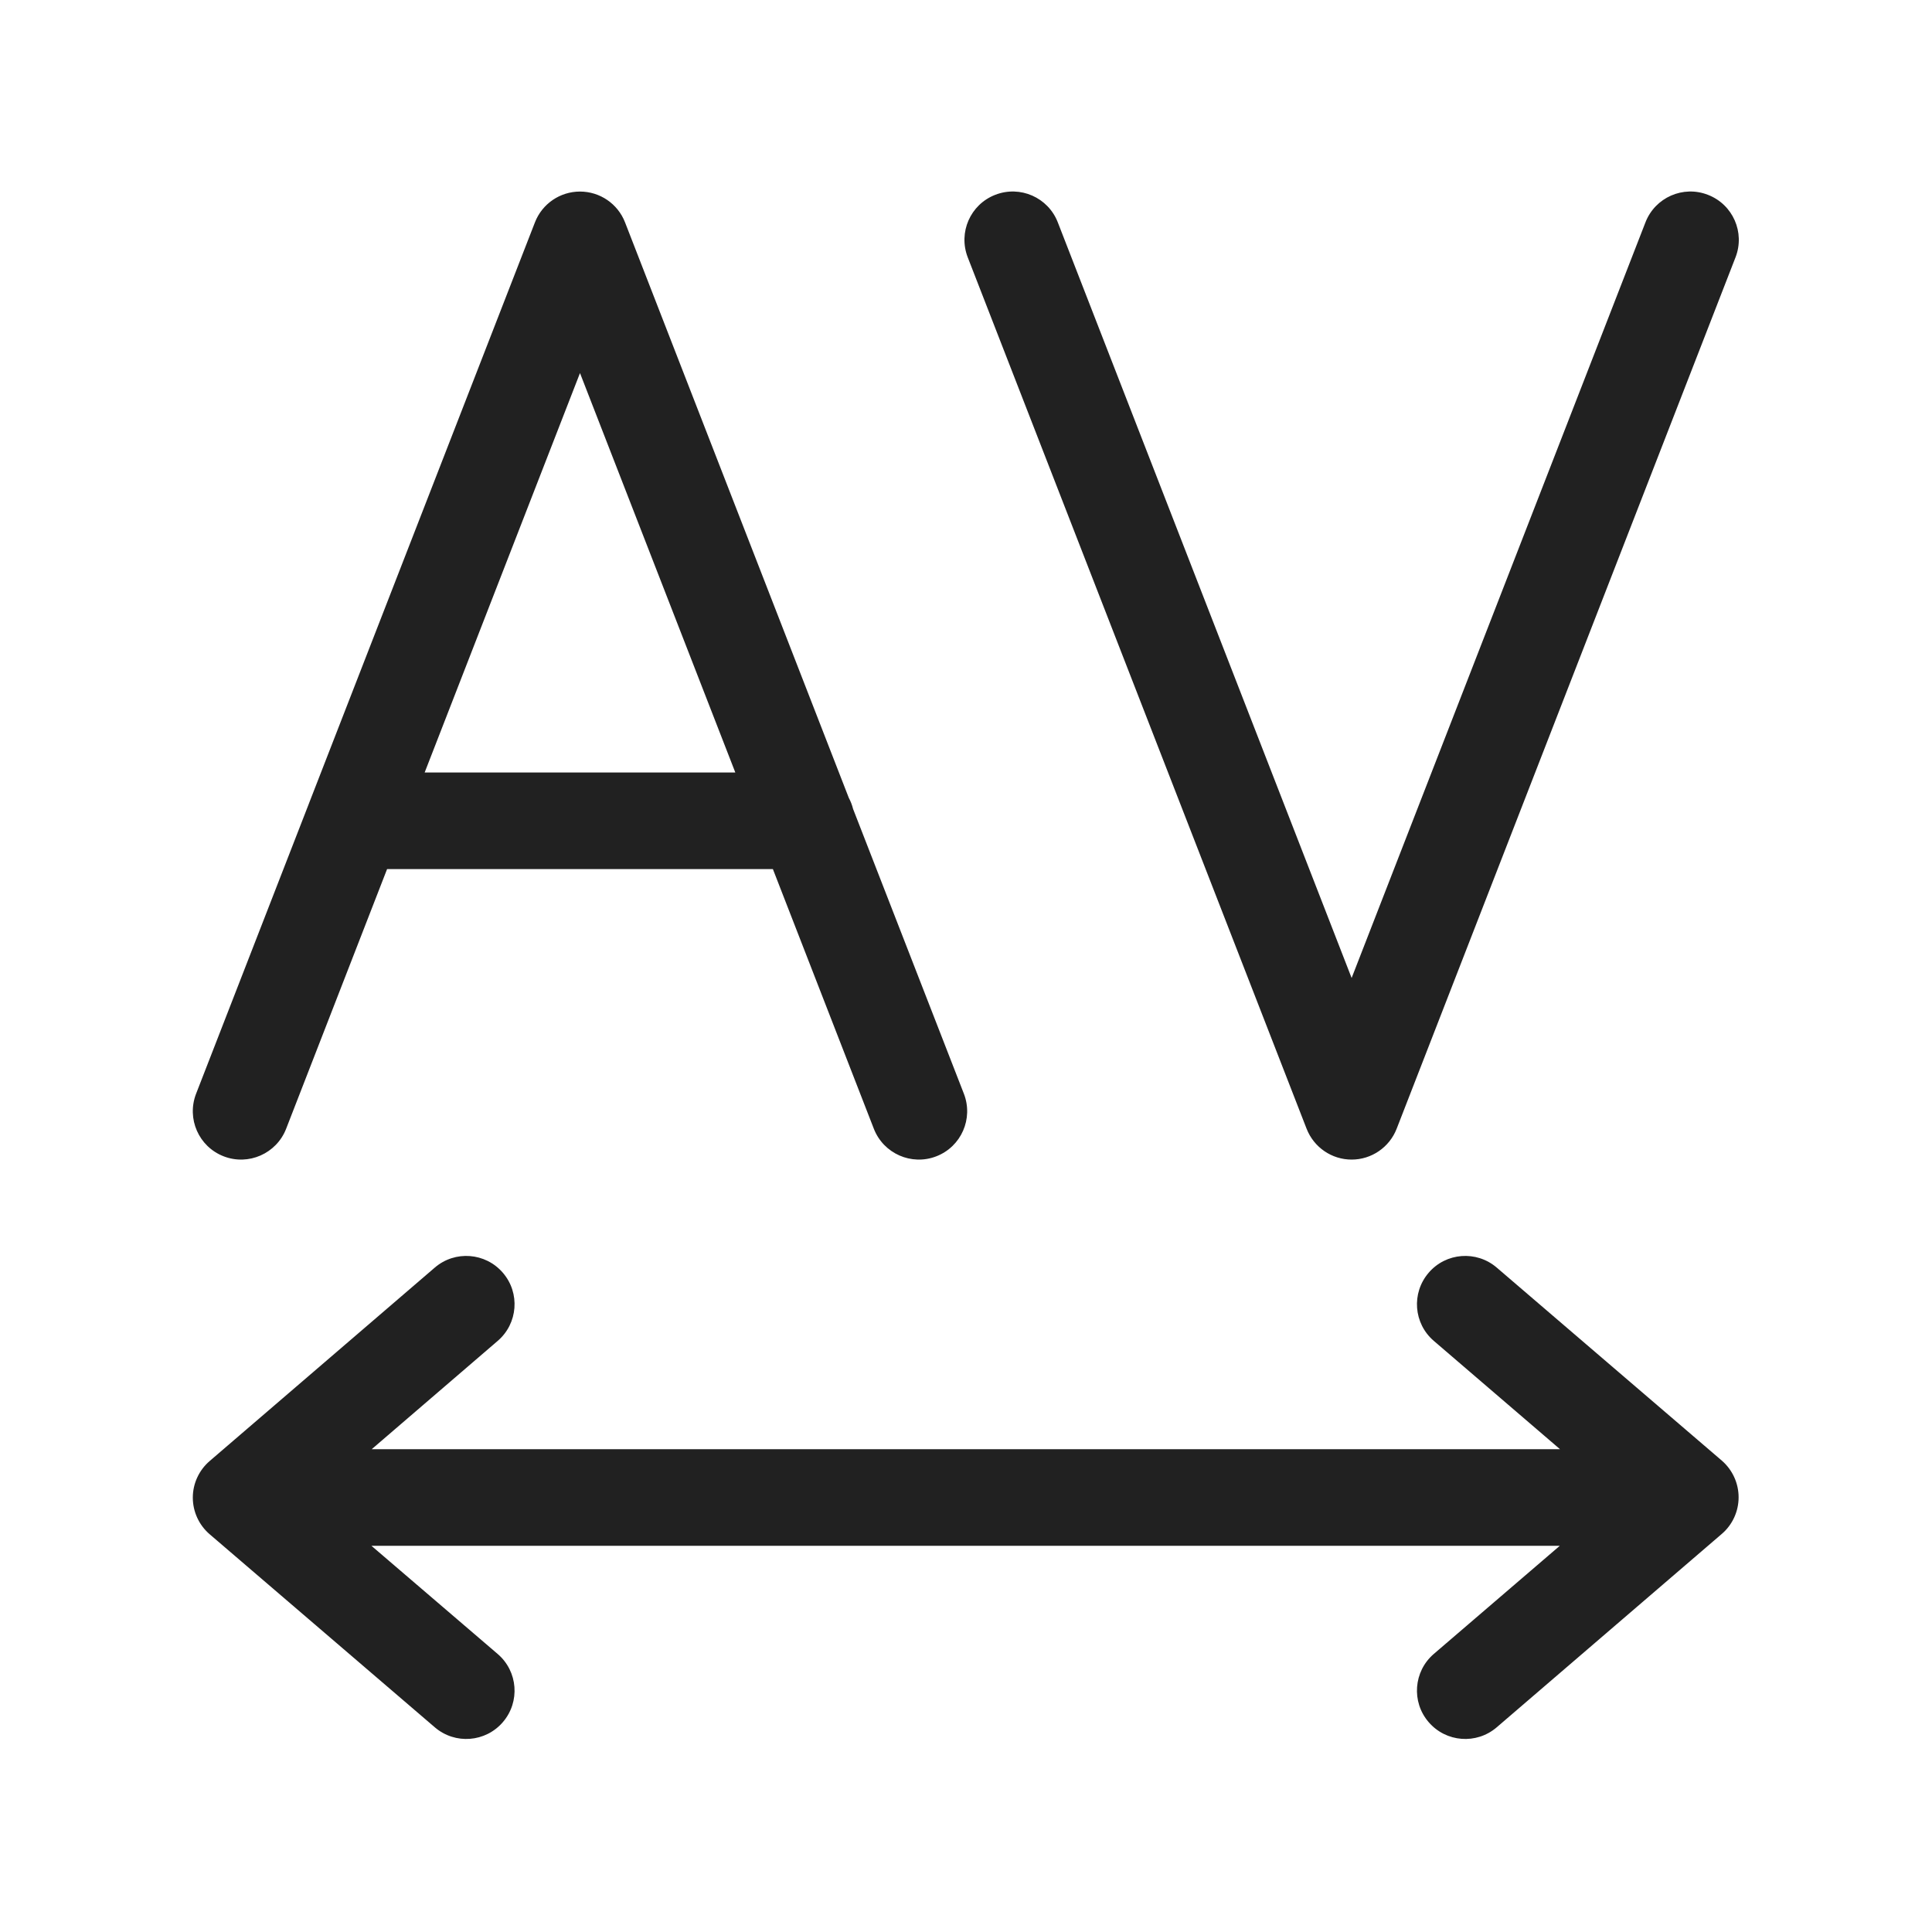
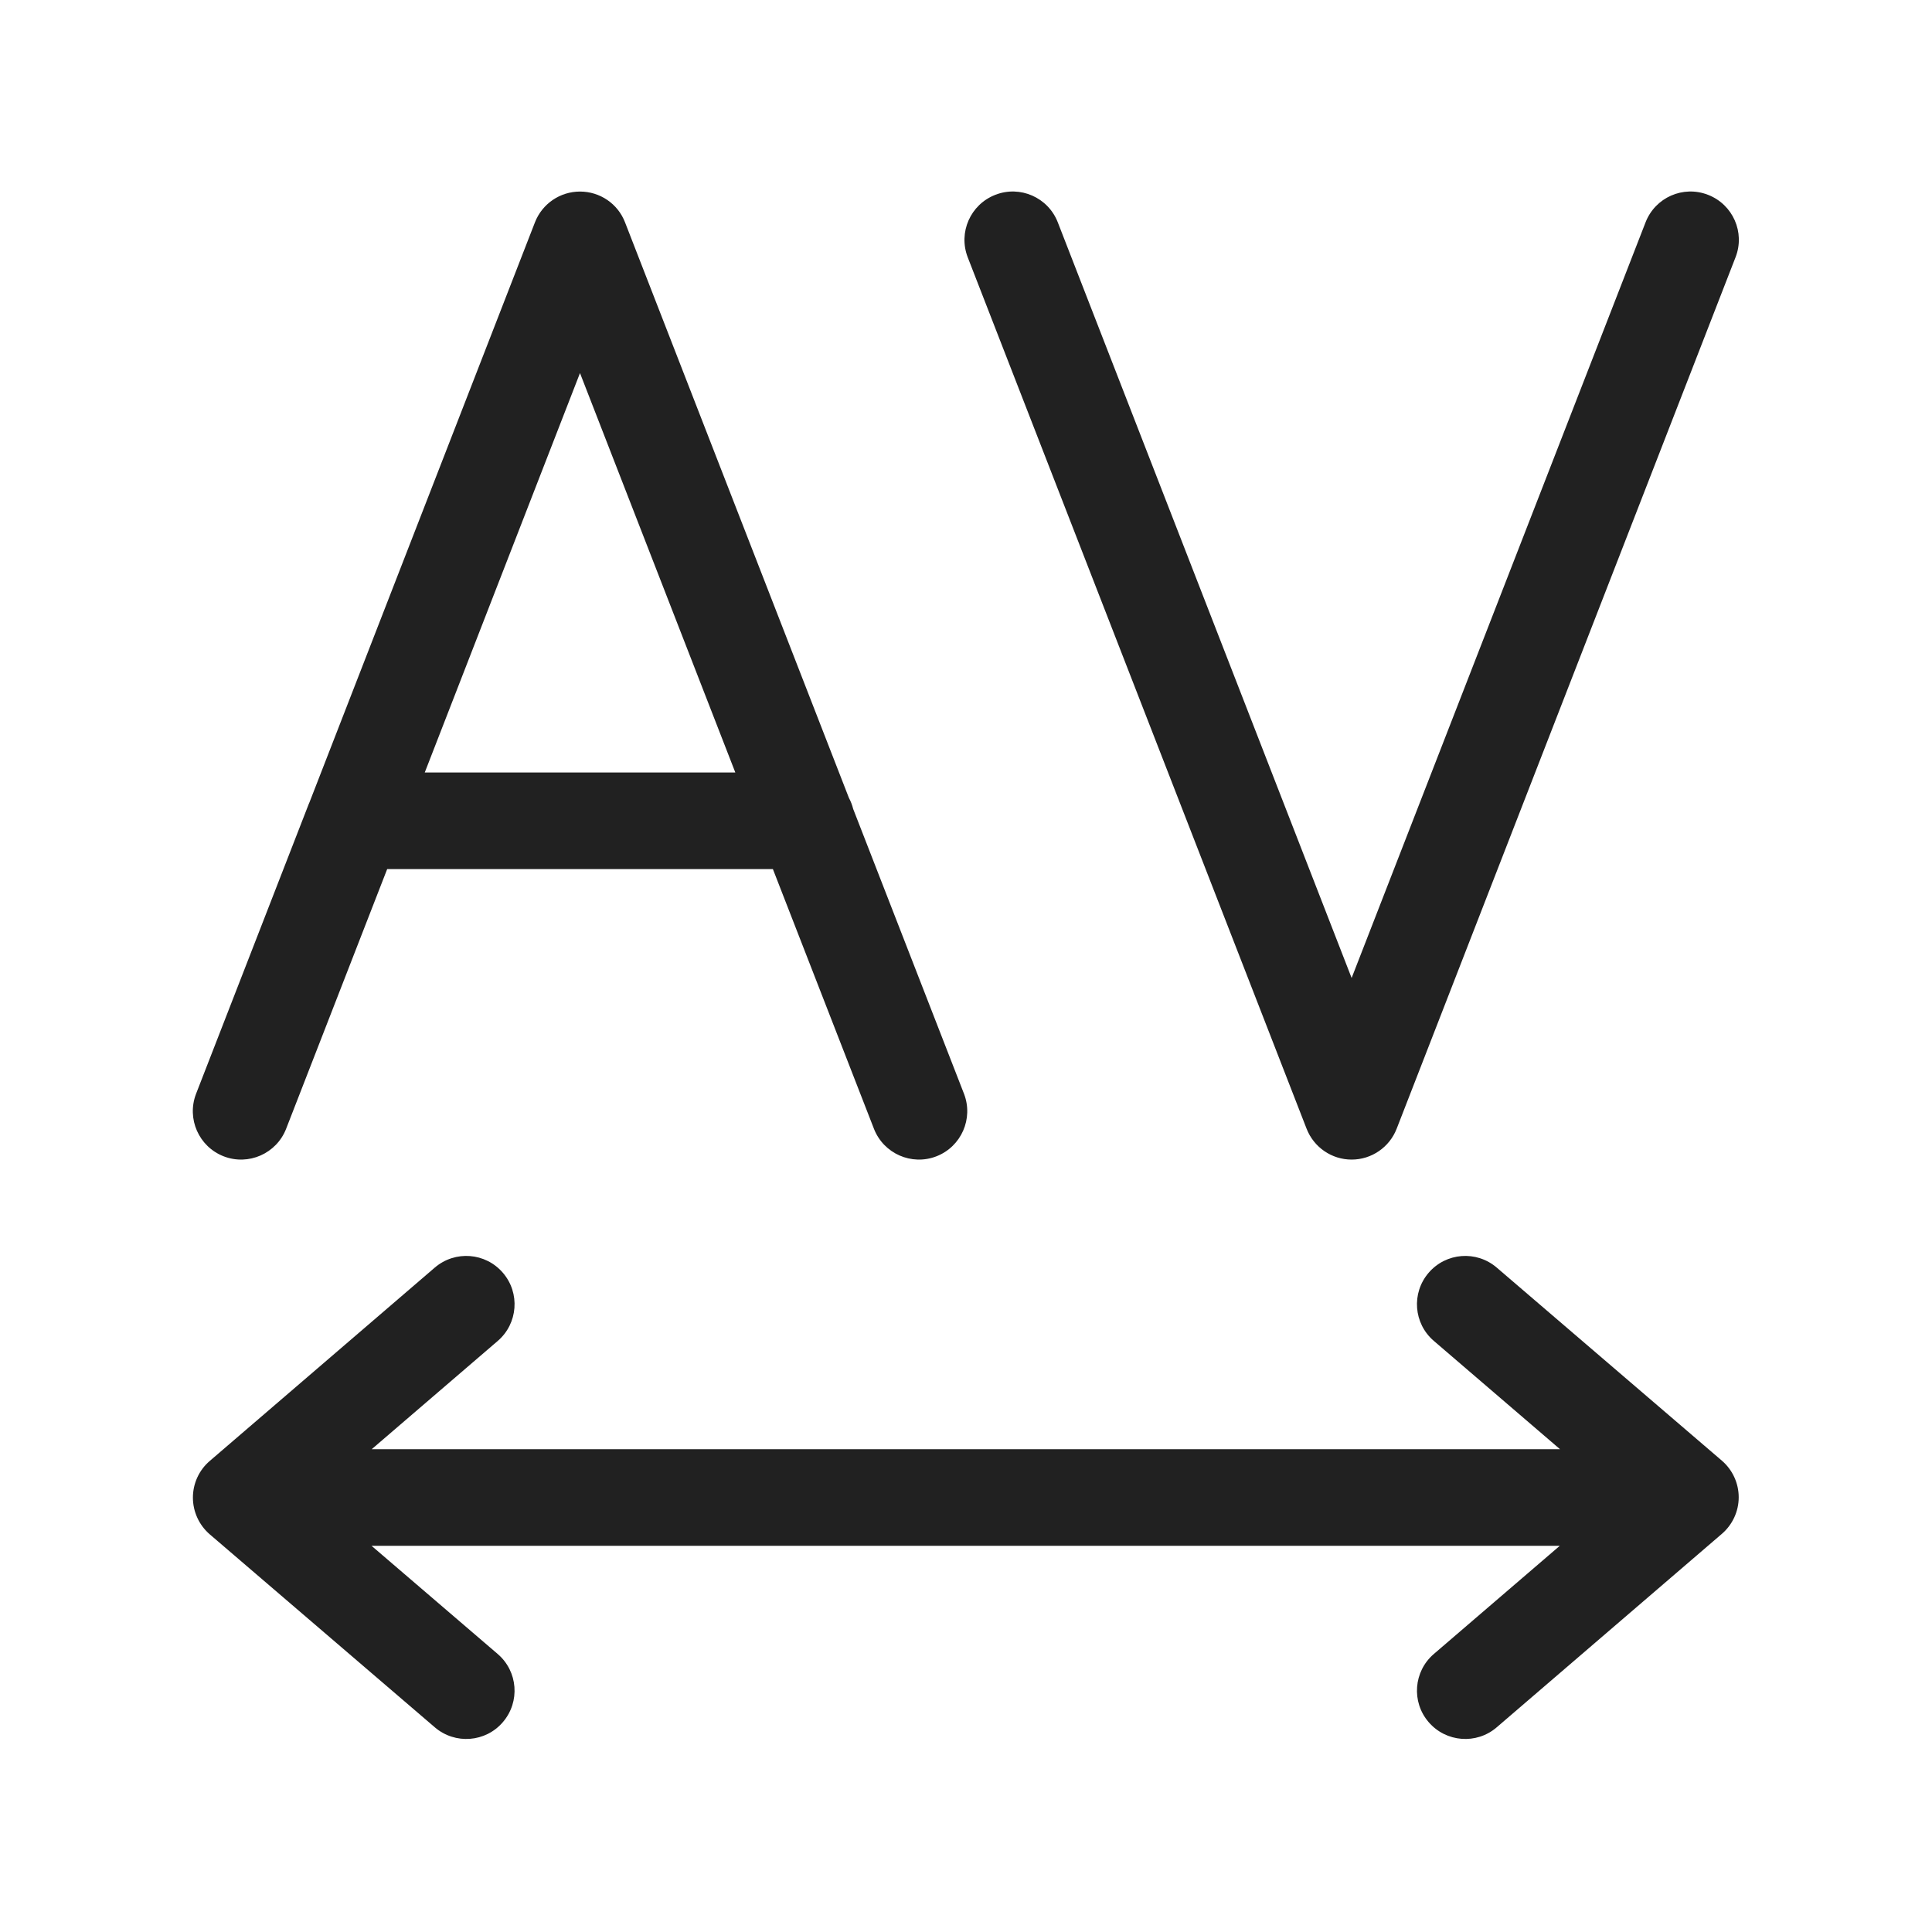
<svg xmlns="http://www.w3.org/2000/svg" width="20" height="20" viewBox="0 0 20 20" fill="none">
-   <path d="M14.458 11.685C14.383 11.877 14.198 12.004 13.992 12.004C13.786 12.004 13.601 11.877 13.526 11.685L10.018 2.664C9.918 2.406 10.045 2.117 10.302 2.017C10.56 1.916 10.85 2.044 10.95 2.301L13.992 10.124L17.034 2.301C17.134 2.044 17.424 1.916 17.681 2.017C17.939 2.117 18.066 2.406 17.966 2.664L14.458 11.685ZM6.004 1.983C6.21 1.983 6.395 2.109 6.47 2.301L8.787 8.26C8.806 8.295 8.821 8.334 8.831 8.374L9.978 11.322C10.078 11.58 9.951 11.87 9.693 11.97C9.436 12.07 9.146 11.942 9.046 11.685L8.001 8.997H4.007L2.962 11.685C2.862 11.942 2.572 12.07 2.315 11.97C2.057 11.87 1.93 11.58 2.03 11.322L3.195 8.326C3.198 8.319 3.2 8.312 3.203 8.305L5.538 2.301C5.613 2.109 5.798 1.983 6.004 1.983ZM4.396 7.997H7.612L6.004 3.862L4.396 7.997ZM14.789 13.176C14.968 12.966 15.284 12.942 15.494 13.122L17.824 15.12C17.934 15.215 17.998 15.354 17.998 15.5C17.998 15.645 17.935 15.784 17.824 15.879L15.494 17.881C15.284 18.061 14.969 18.037 14.789 17.827C14.609 17.618 14.633 17.302 14.842 17.122L16.147 16.002H3.845L5.152 17.122C5.362 17.302 5.386 17.617 5.206 17.827C5.026 18.037 4.711 18.061 4.501 17.881L2.171 15.883C2.06 15.788 1.996 15.649 1.996 15.503C1.996 15.358 2.06 15.219 2.171 15.124L4.501 13.122C4.71 12.942 5.026 12.966 5.206 13.176C5.386 13.385 5.362 13.701 5.152 13.881L3.848 15.002H16.149L14.843 13.881C14.633 13.701 14.609 13.386 14.789 13.176Z" fill="#212121" />
+   <path d="M14.458 11.685C14.383 11.877 14.198 12.004 13.992 12.004C13.786 12.004 13.601 11.877 13.526 11.685L10.018 2.664C9.918 2.406 10.046 2.117 10.303 2.017C10.56 1.916 10.85 2.044 10.95 2.301L13.992 10.124L17.035 2.301C17.135 2.044 17.424 1.916 17.682 2.017C17.939 2.117 18.067 2.406 17.966 2.664L14.458 11.685ZM6.004 1.983C6.211 1.983 6.396 2.109 6.47 2.301L8.788 8.26C8.807 8.295 8.822 8.334 8.832 8.374L9.979 11.322C10.079 11.58 9.951 11.87 9.694 11.97C9.437 12.07 9.147 11.942 9.047 11.685L8.001 8.997H4.008L2.962 11.685C2.862 11.942 2.572 12.07 2.315 11.97C2.058 11.87 1.93 11.58 2.03 11.322L3.195 8.326C3.198 8.319 3.201 8.312 3.204 8.305L5.538 2.301C5.613 2.109 5.798 1.983 6.004 1.983ZM4.397 7.997H7.612L6.004 3.862L4.397 7.997ZM14.789 13.176C14.969 12.966 15.284 12.942 15.494 13.122L17.824 15.12C17.935 15.215 17.999 15.354 17.999 15.5C17.999 15.645 17.935 15.784 17.824 15.879L15.494 17.881C15.285 18.061 14.969 18.037 14.789 17.827C14.609 17.618 14.633 17.302 14.843 17.122L16.147 16.002H3.846L5.152 17.122C5.362 17.302 5.386 17.617 5.206 17.827C5.027 18.037 4.711 18.061 4.501 17.881L2.171 15.883C2.061 15.788 1.997 15.649 1.997 15.503C1.997 15.358 2.06 15.219 2.171 15.124L4.501 13.122C4.711 12.942 5.026 12.966 5.206 13.176C5.386 13.385 5.362 13.701 5.153 13.881L3.848 15.002H16.149L14.843 13.881C14.633 13.701 14.609 13.386 14.789 13.176Z" fill="#212121" />
</svg>
